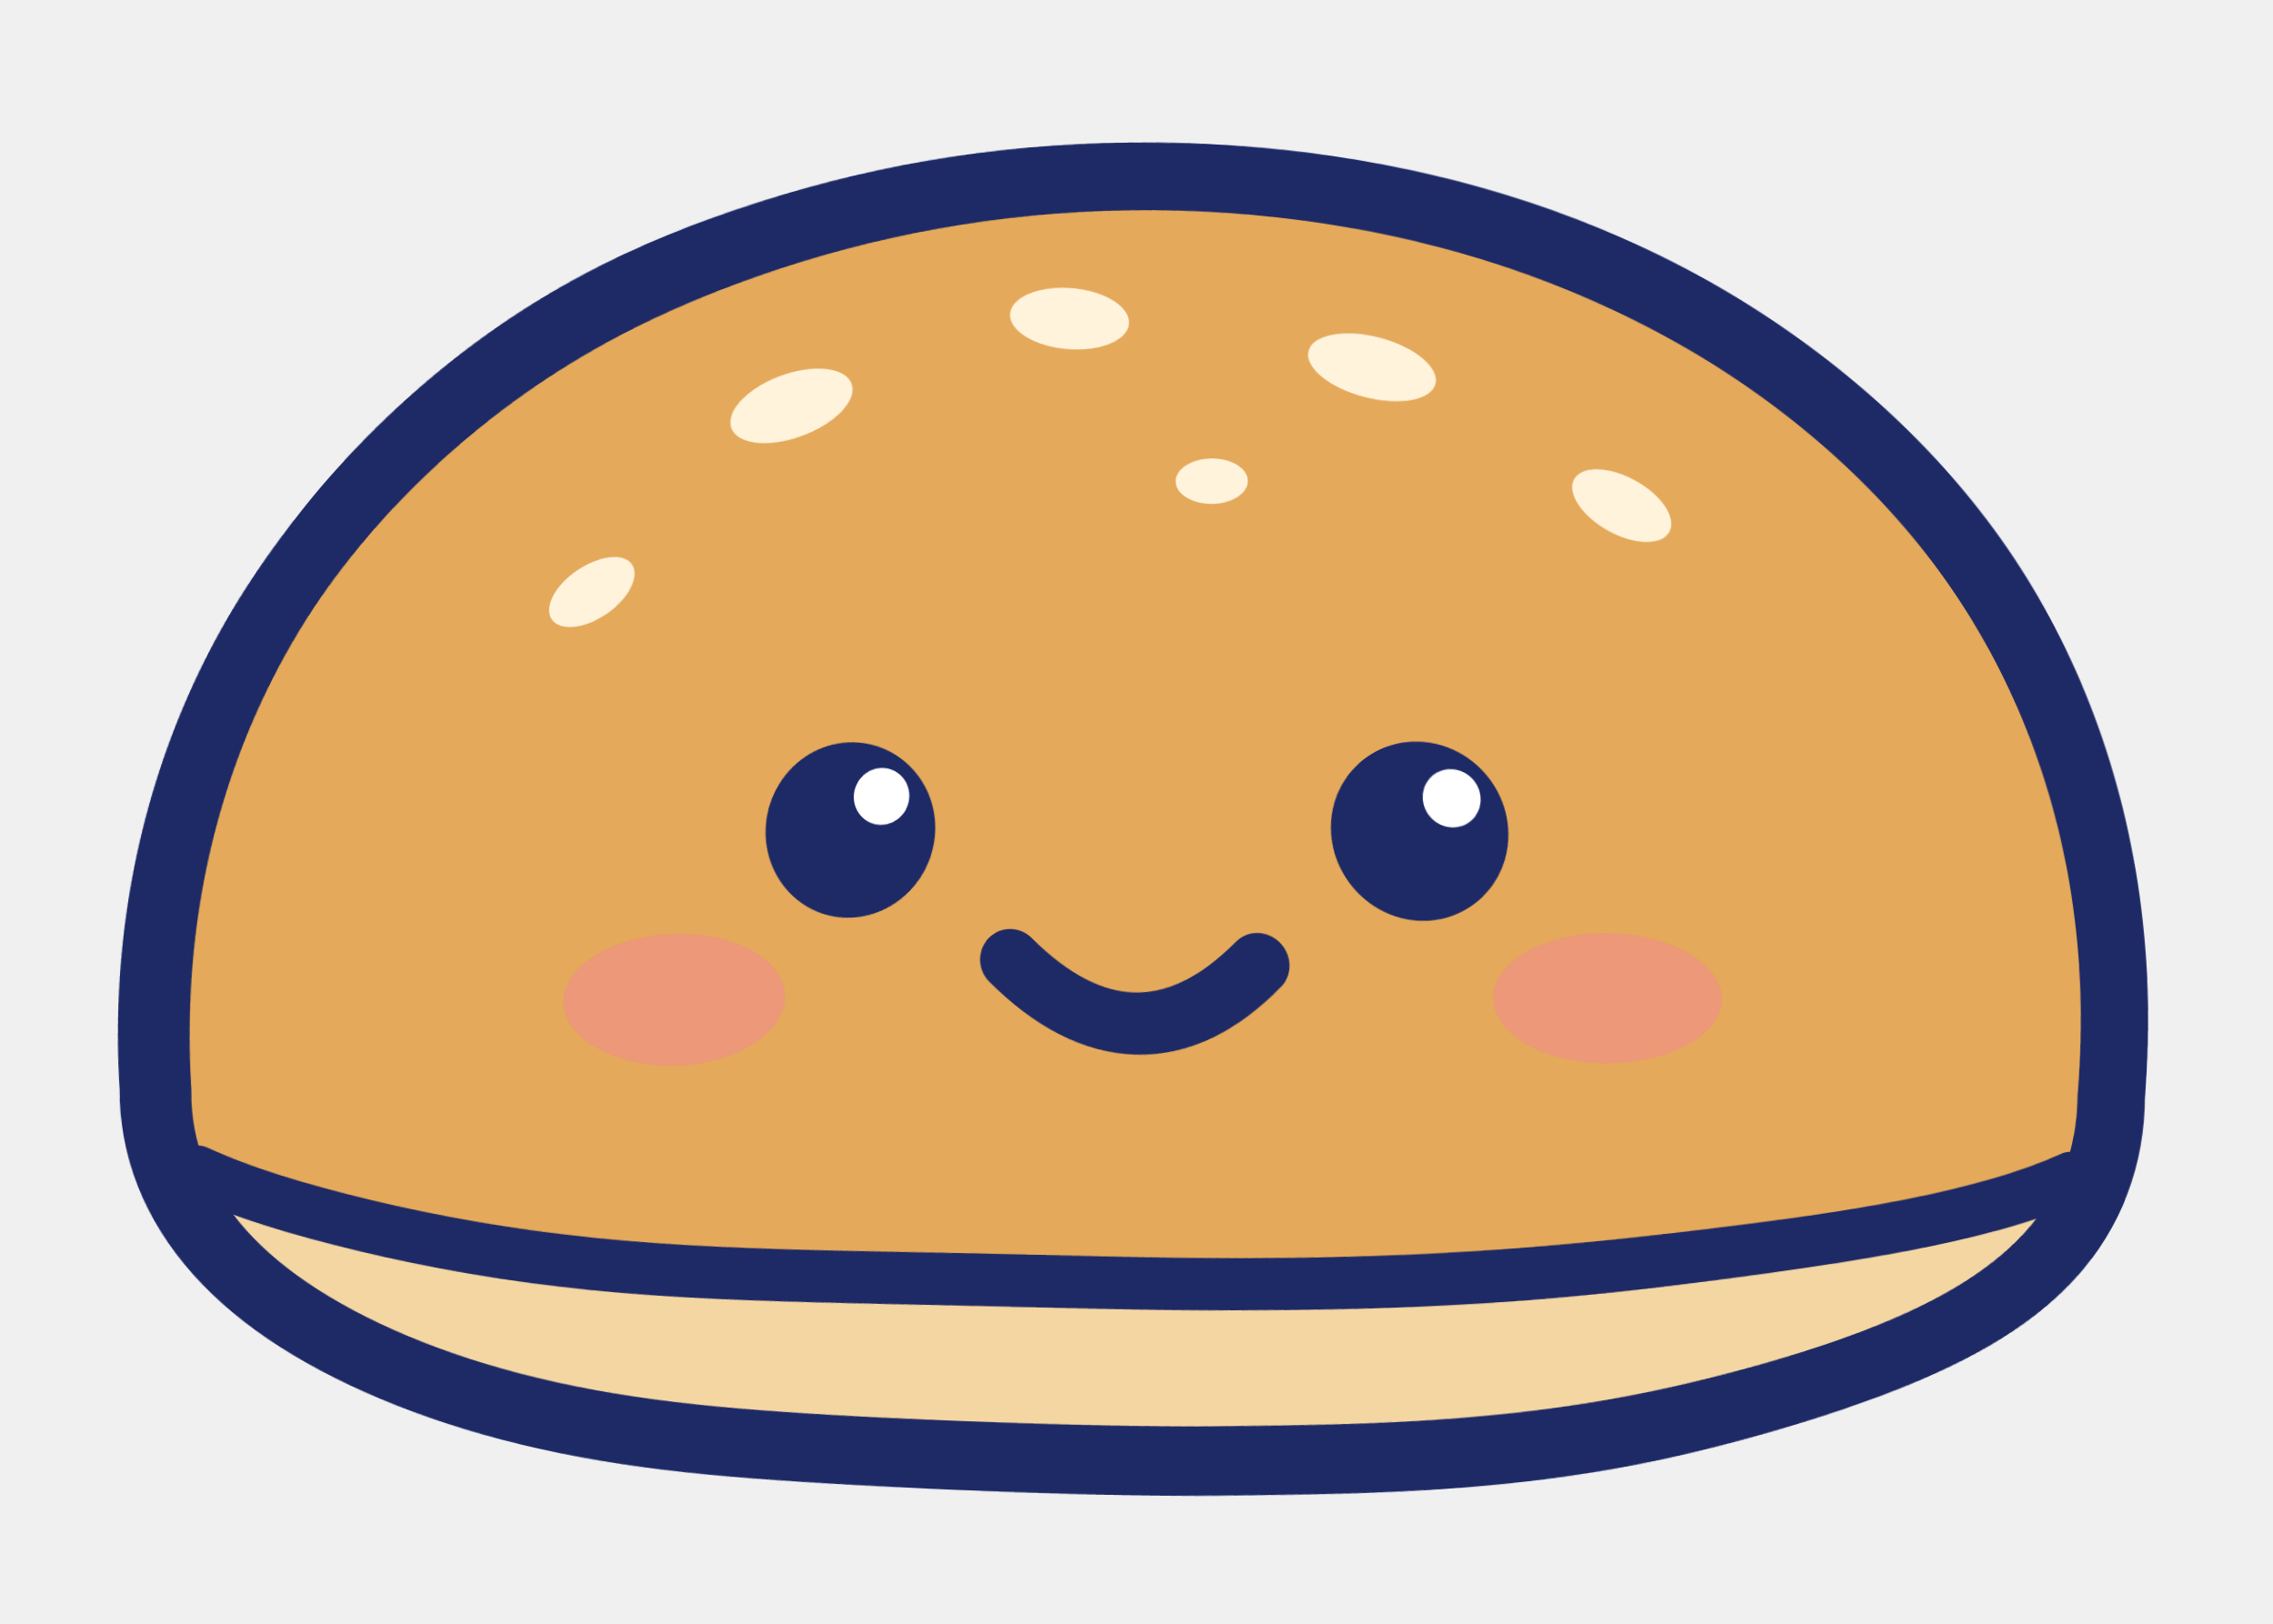
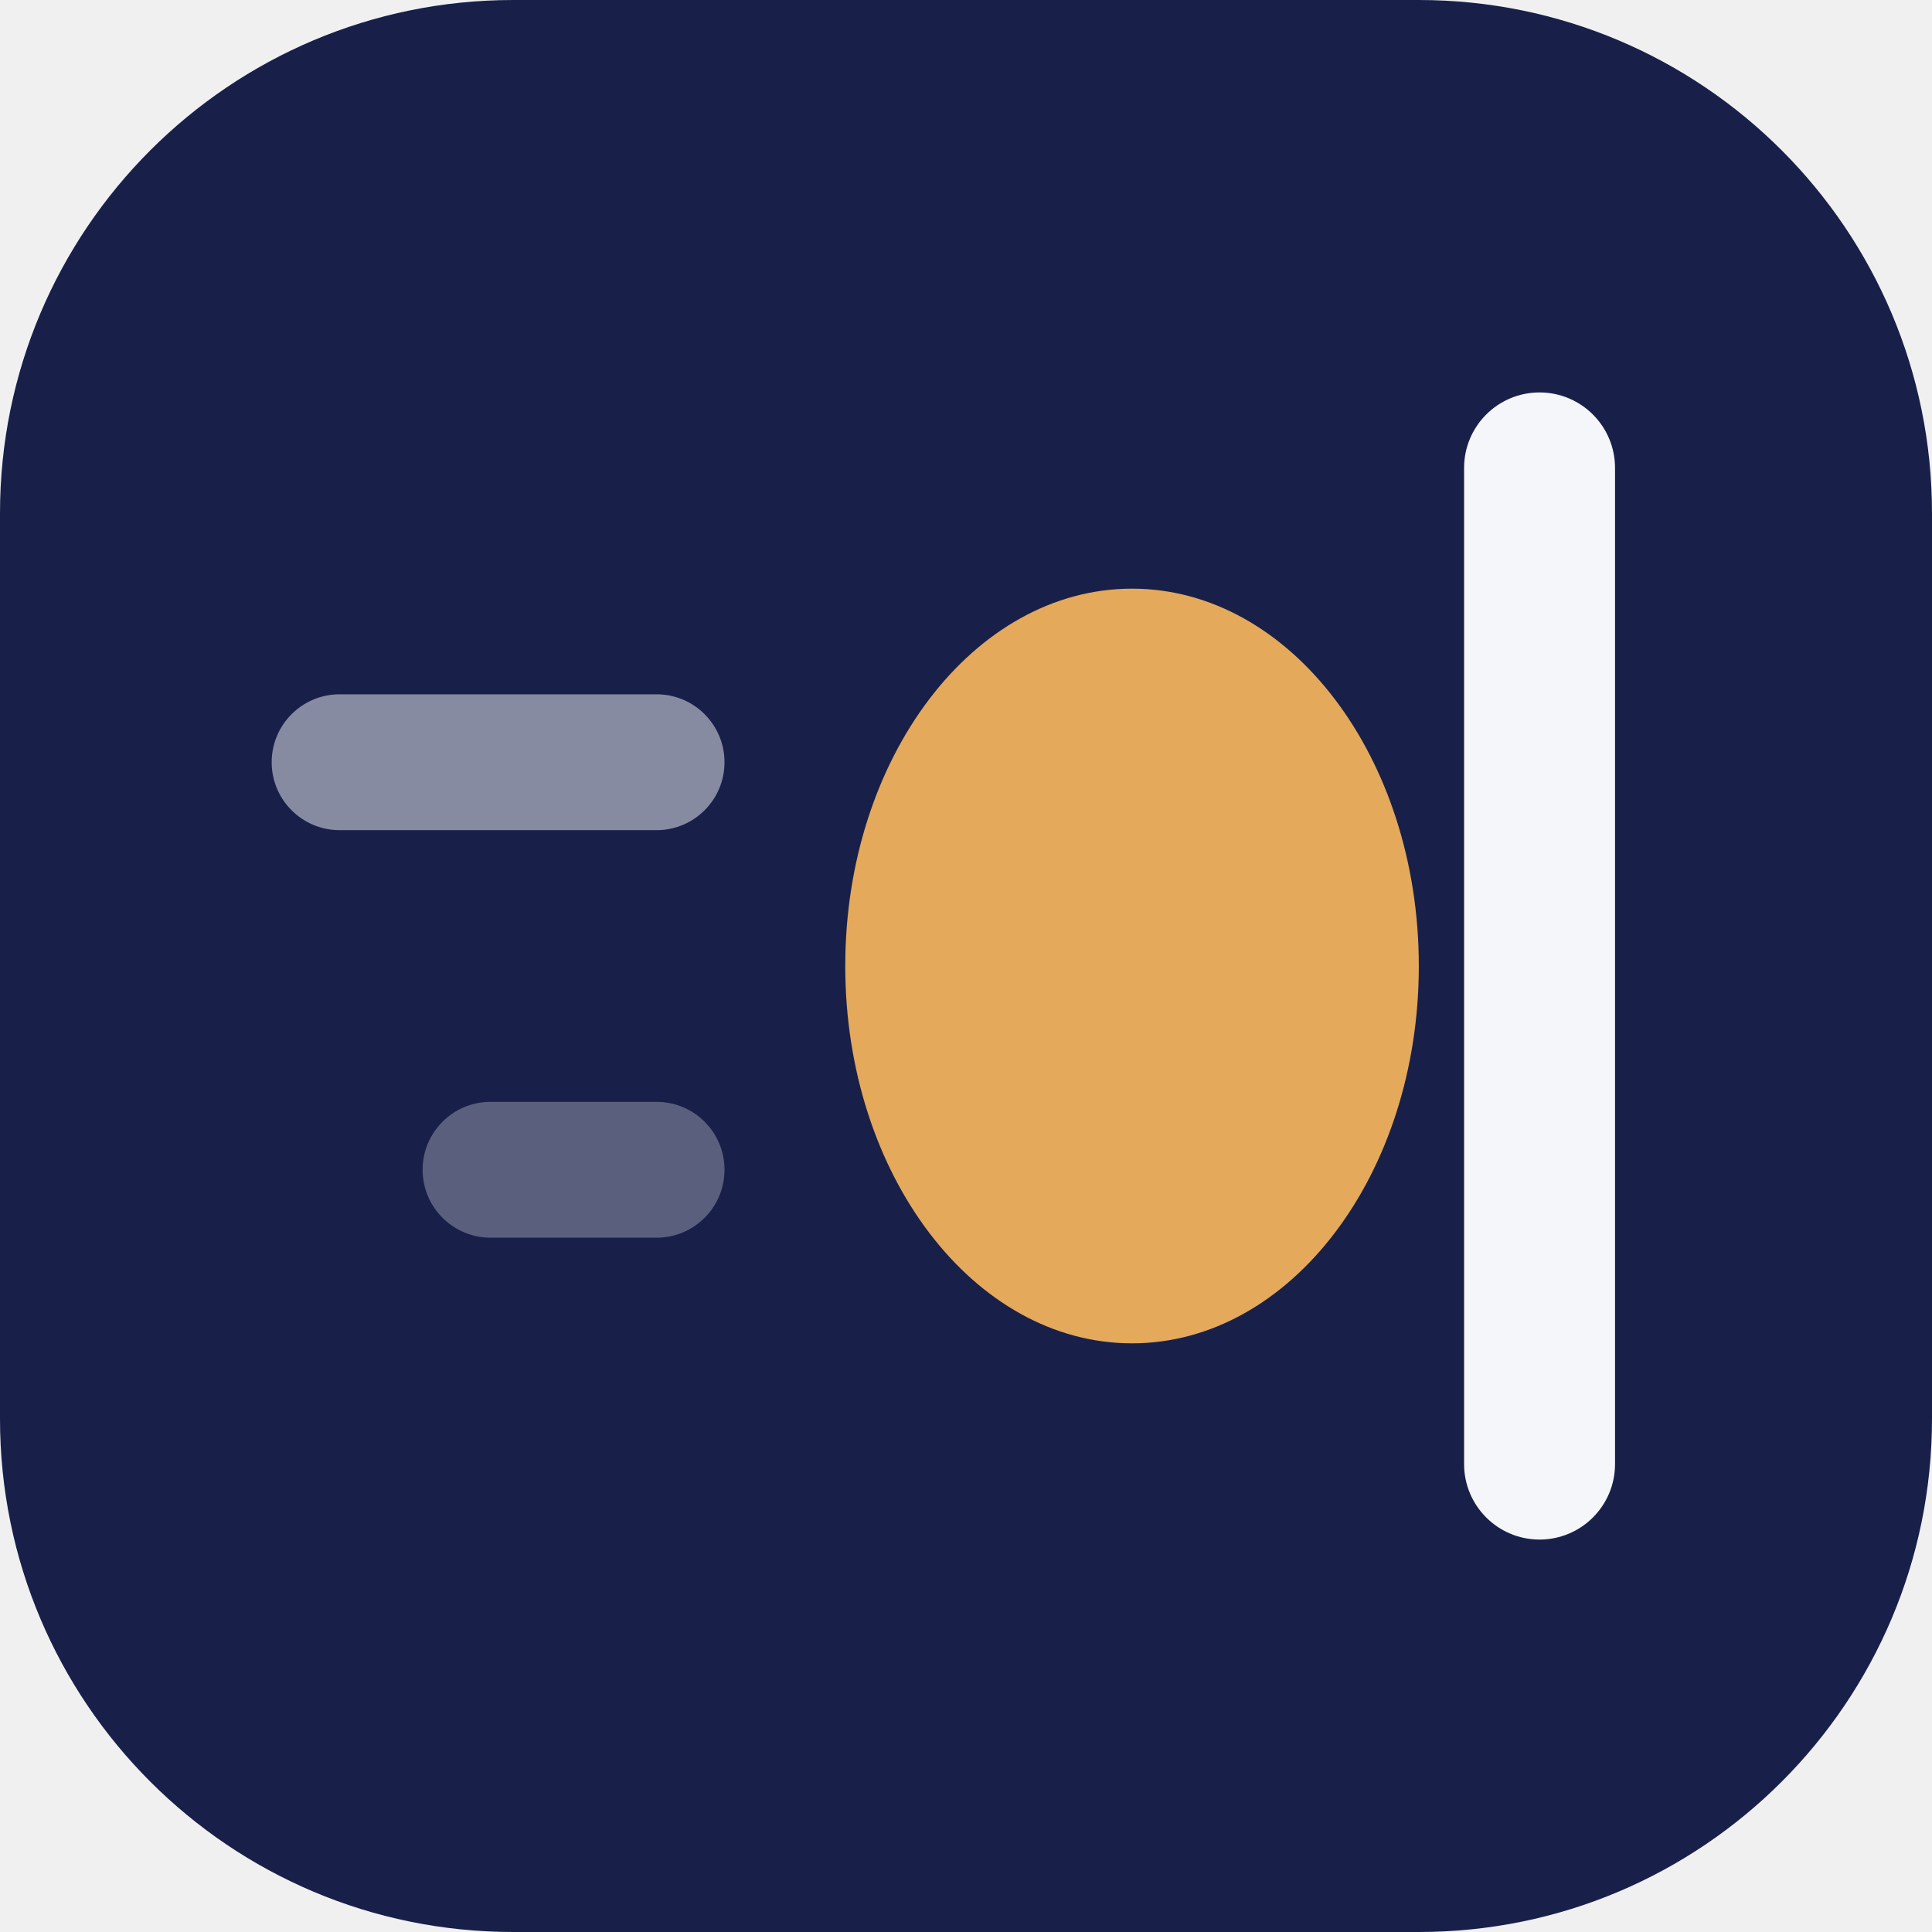
- <svg xmlns="http://www.w3.org/2000/svg" viewBox="8 16 112 80" role="img" aria-label="Tov">
-   <defs>
-     <filter id="r" x="-10%" y="-10%" width="120%" height="120%">
-       <feTurbulence type="fractalNoise" baseFrequency="0.022" numOctaves="2" seed="7" />
-       <feDisplacementMap in="SourceGraphic" scale="1.8" />
-     </filter>
-   </defs>
-   <g filter="url(#r)" stroke-linecap="round" stroke-linejoin="round">
-     <path d="M16 70C14 41 37 25 64 25s50 16 48 45c0 12-16 18-48 18S16 82 16 70Z" fill="#E4A95A" />
-     <path d="M18 74c16 7 76 7 92 0-1 9-16 14-46 14S19 83 18 74Z" fill="#F4D6A2" />
-     <g fill="#FFF3DC">
-       <ellipse cx="47" cy="36" rx="3.2" ry="1.6" transform="rotate(-18 47 36)" />
-       <ellipse cx="61" cy="32" rx="3" ry="1.5" transform="rotate(6 61 32)" />
-       <ellipse cx="76" cy="34.5" rx="3.2" ry="1.5" transform="rotate(14 76 34.5)" />
-       <ellipse cx="88" cy="41" rx="2.6" ry="1.4" transform="rotate(28 88 41)" />
-       <ellipse cx="37" cy="45" rx="2.4" ry="1.3" transform="rotate(-34 37 45)" />
-       <ellipse cx="68" cy="40" rx="1.8" ry="1.1" />
-     </g>
-     <path d="M16 70C14 41 37 25 64 25s50 16 48 45c0 12-16 18-48 18S16 82 16 70Z" fill="none" stroke="#1E2A66" stroke-width="3.4" />
-     <path d="M18 74c16 7 76 7 92 0" fill="none" stroke="#1E2A66" stroke-width="2.6" />
-     <ellipse cx="41" cy="65" rx="5.6" ry="3.2" fill="#F08F8A" opacity=".65" />
-     <ellipse cx="87" cy="65" rx="5.6" ry="3.2" fill="#F08F8A" opacity=".65" />
-     <circle cx="50" cy="57" r="4.3" fill="#1E2A66" />
-     <circle cx="78" cy="57" r="4.3" fill="#1E2A66" />
-     <circle cx="51.6" cy="55.4" r="1.4" fill="#fff" />
-     <circle cx="79.6" cy="55.4" r="1.4" fill="#fff" />
-     <path d="M58 63.5q6 6 12 0" fill="none" stroke="#1E2A66" stroke-width="3" />
-   </g>
+ <svg xmlns="http://www.w3.org/2000/svg" viewBox="0 0 64 64" role="img" aria-label="Tov">
+   <rect width="64" height="64" rx="17" fill="#18204A" />
+   <rect x="48.5" y="13" width="5" height="38" rx="2.5" fill="#F5F6F9" />
+   <rect x="9" y="23" width="15" height="4.5" rx="2.25" fill="#F5F6F9" opacity=".5" />
+   <rect x="14" y="36.5" width="10" height="4.5" rx="2.25" fill="#F5F6F9" opacity=".3" />
+   <ellipse cx="37.5" cy="32" rx="9.5" ry="12.5" fill="#E4A95A" />
</svg>
